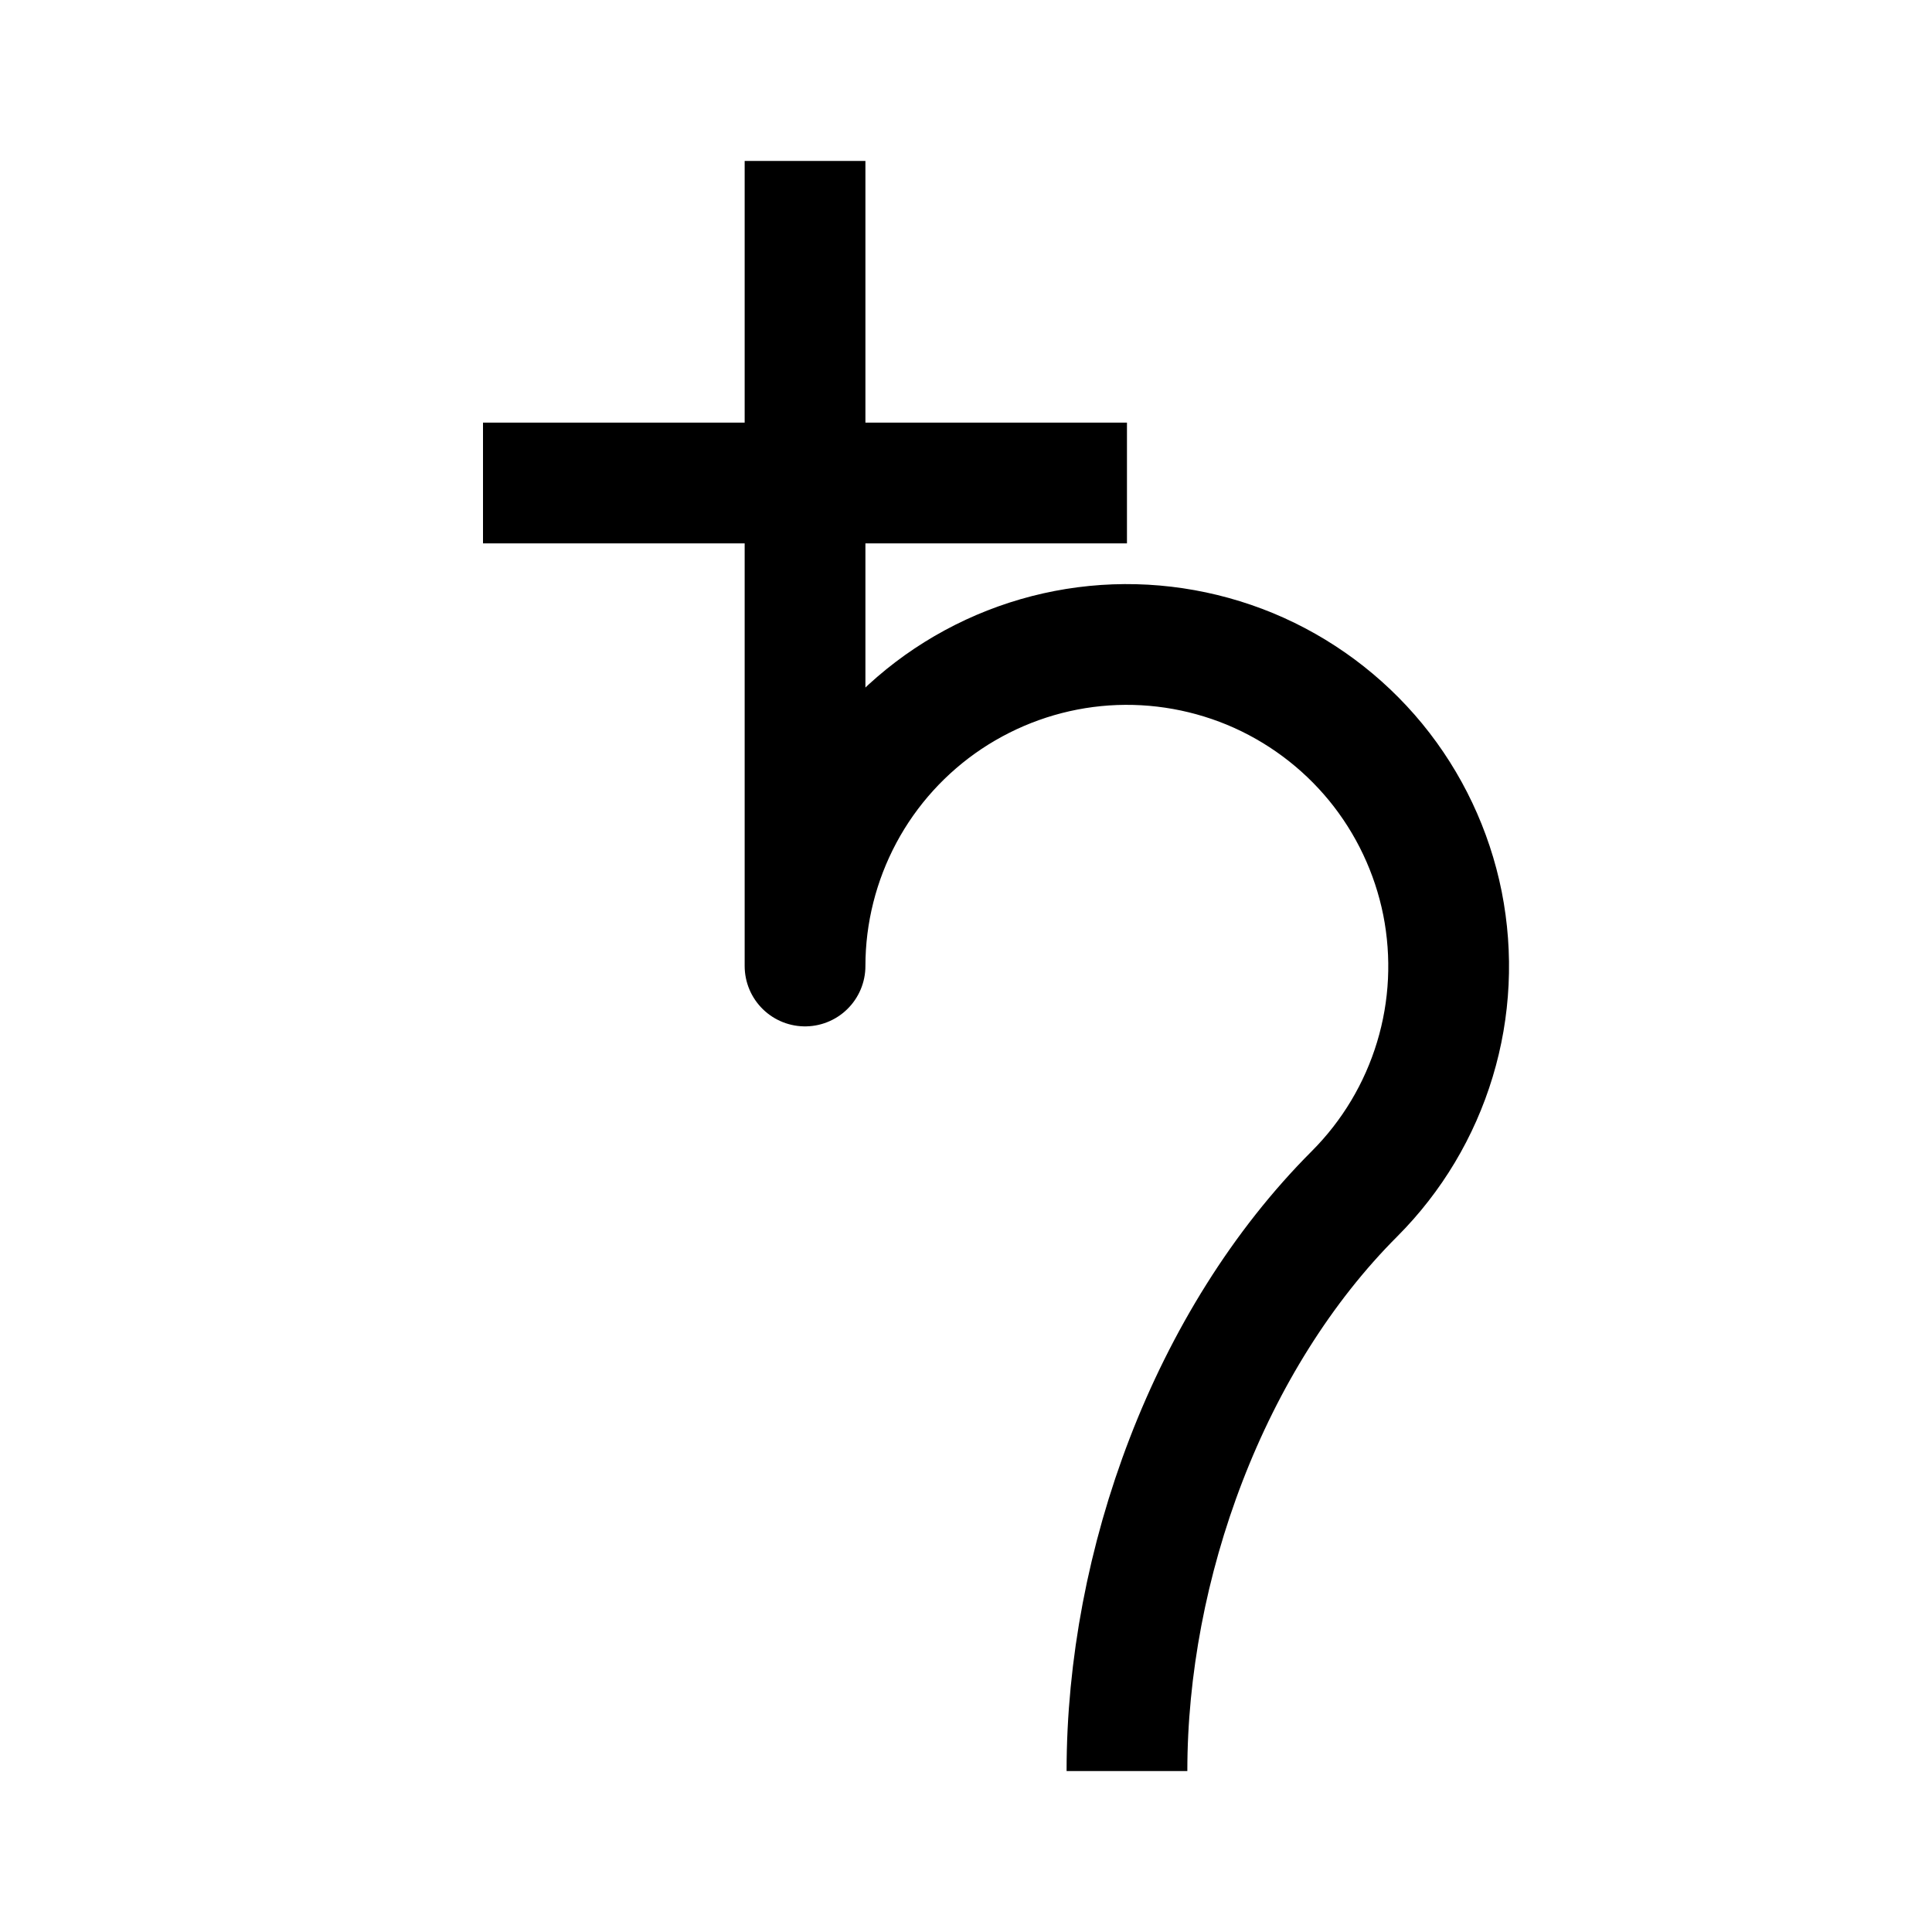
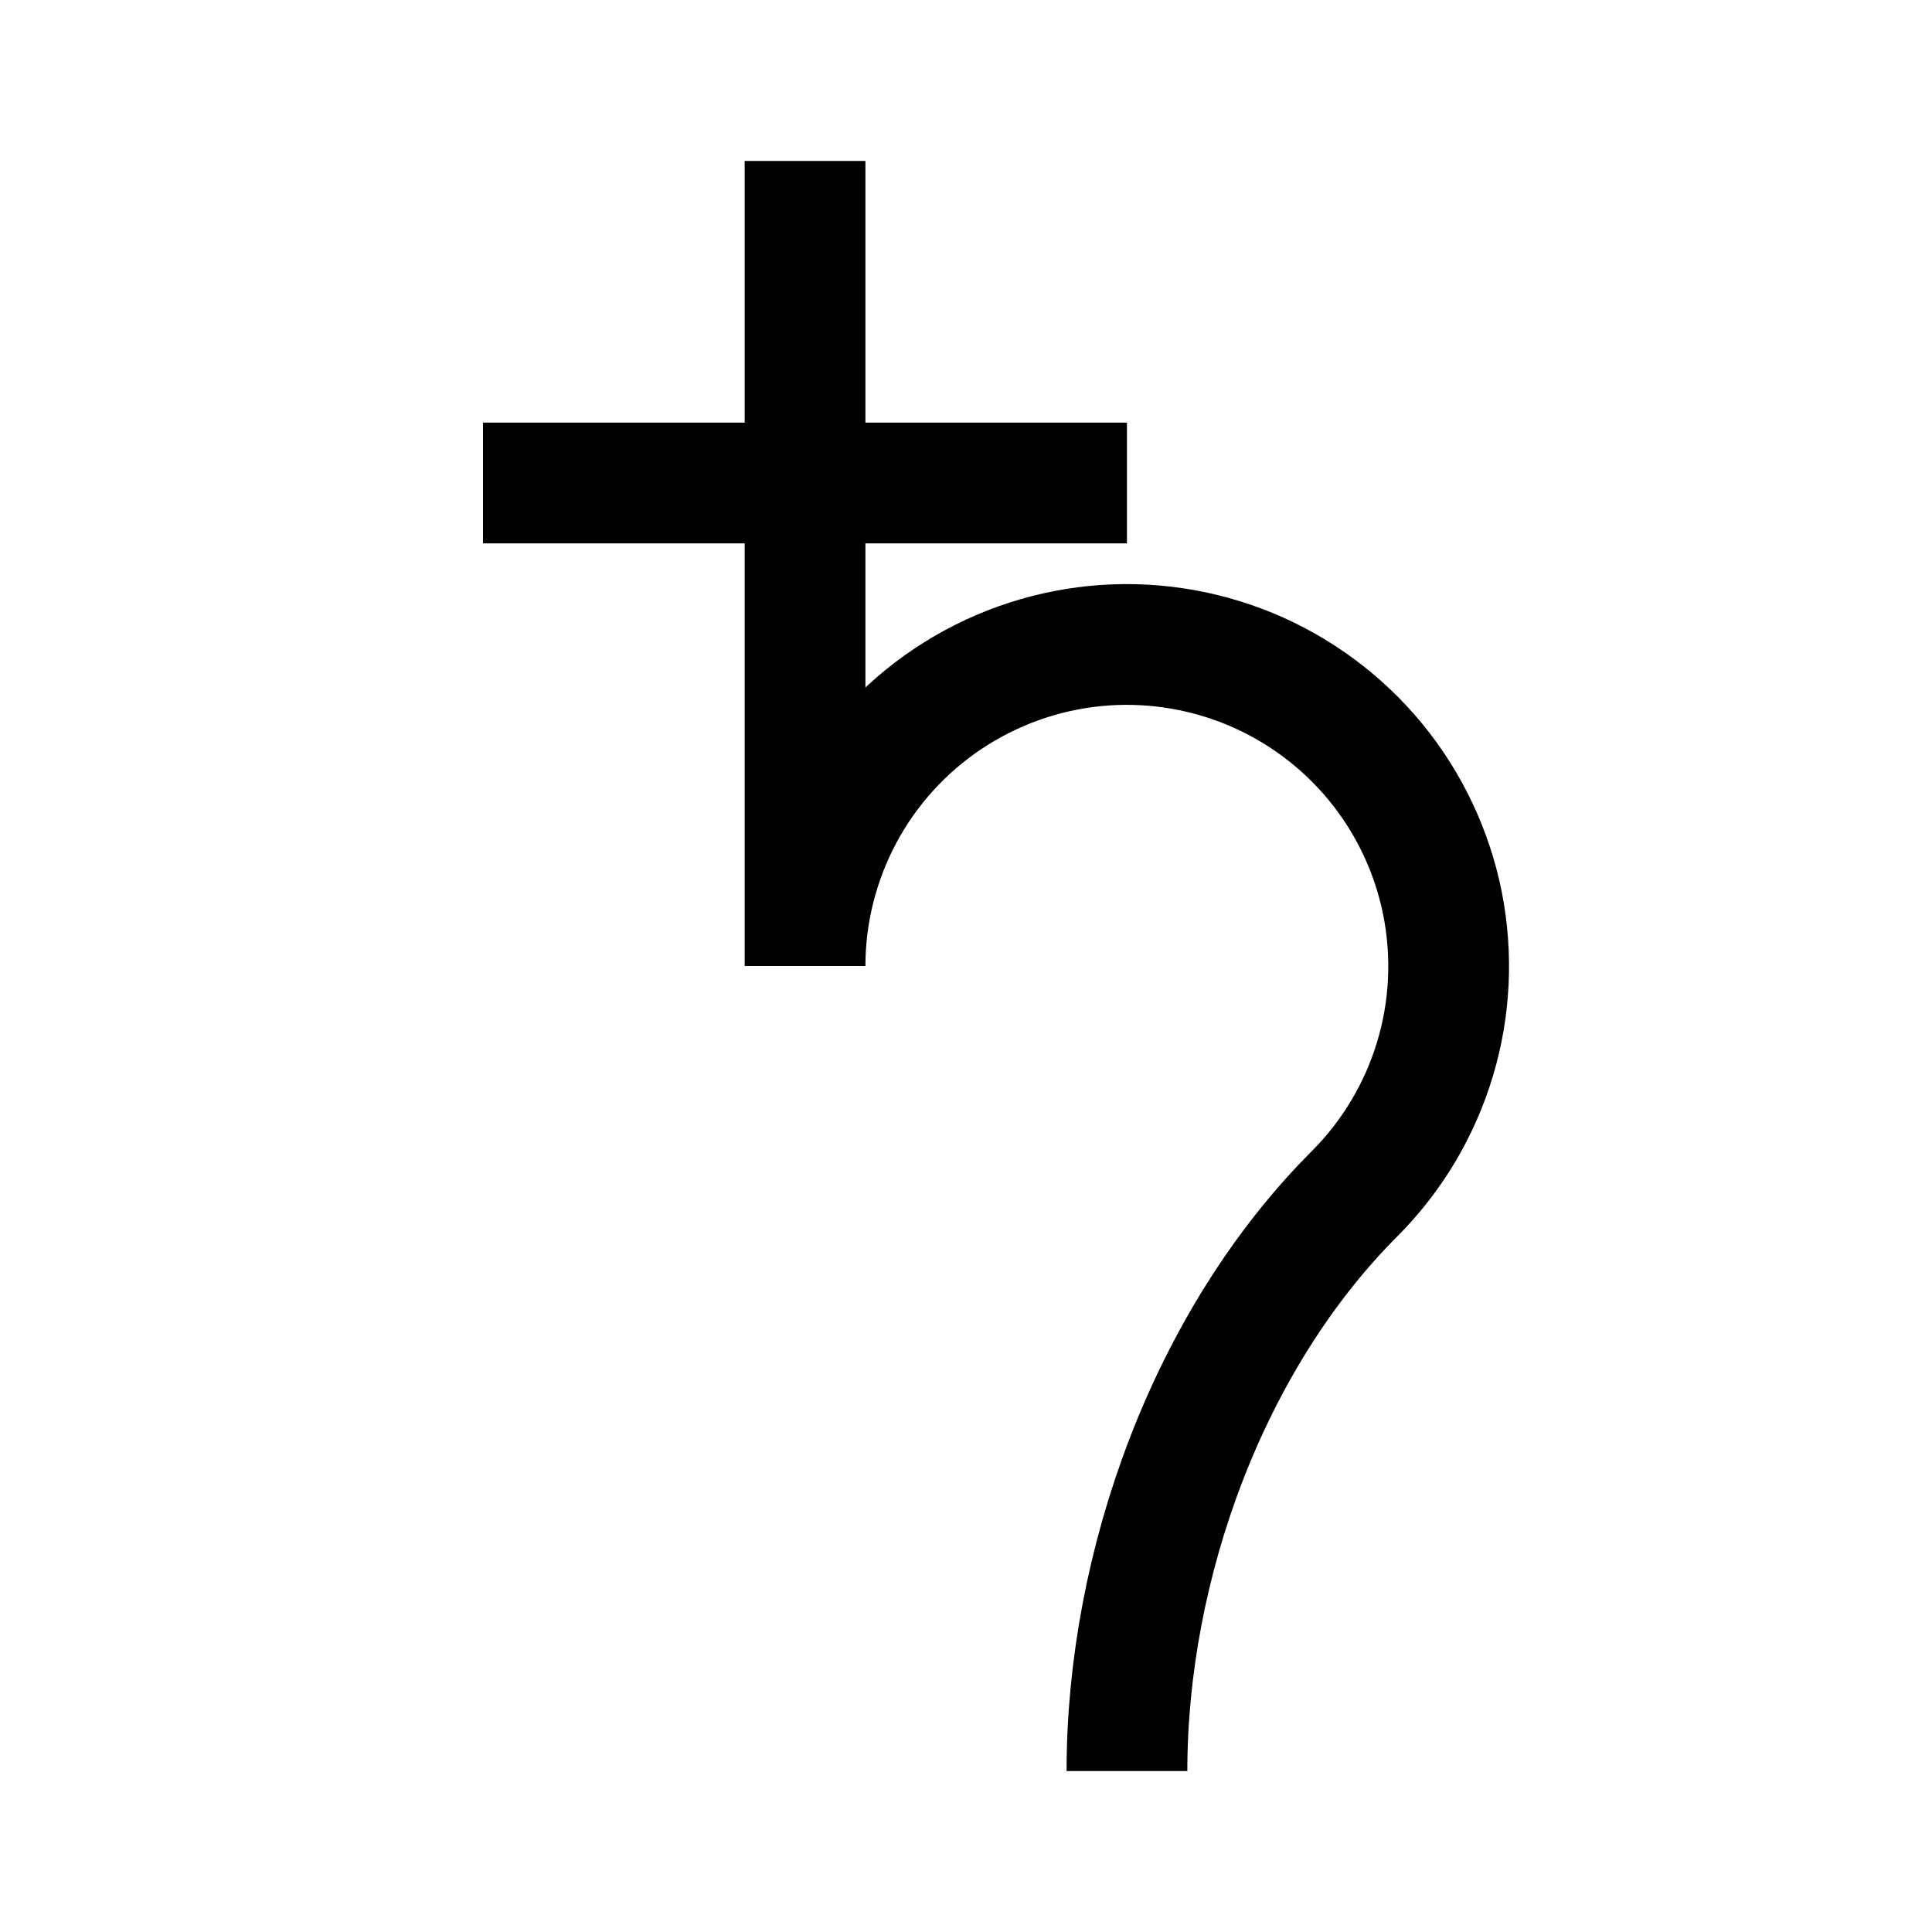
<svg xmlns="http://www.w3.org/2000/svg" width="16" height="16" viewBox="0 0 16 16" fill="none">
-   <path d="M4 4H9.333M6.667 1.333V8C6.667 7.562 6.776 7.131 6.982 6.745C7.189 6.358 7.488 6.029 7.852 5.786C8.217 5.543 8.635 5.393 9.071 5.35C9.507 5.307 9.947 5.373 10.352 5.54C10.757 5.708 11.114 5.973 11.392 6.311C11.67 6.65 11.86 7.052 11.946 7.481C12.031 7.911 12.01 8.355 11.883 8.774C11.756 9.194 11.528 9.575 11.219 9.885C10.011 11.093 9.333 12.96 9.333 14.667" stroke="currentColor" stroke-width="1" stroke-linejoin="round" />
+   <path d="M4 4H9.333M6.667 1.333V8C6.667 7.562 6.776 7.131 6.982 6.745C7.189 6.358 7.488 6.029 7.852 5.786C8.217 5.543 8.635 5.393 9.071 5.35C9.507 5.307 9.947 5.373 10.352 5.54C10.757 5.708 11.114 5.973 11.392 6.311C11.67 6.65 11.86 7.052 11.946 7.481C12.031 7.911 12.01 8.355 11.883 8.774C11.756 9.194 11.528 9.575 11.219 9.885C10.011 11.093 9.333 12.96 9.333 14.667" stroke="currentColor" stroke-width="1" stroke-linejoin="miter" />
</svg>
